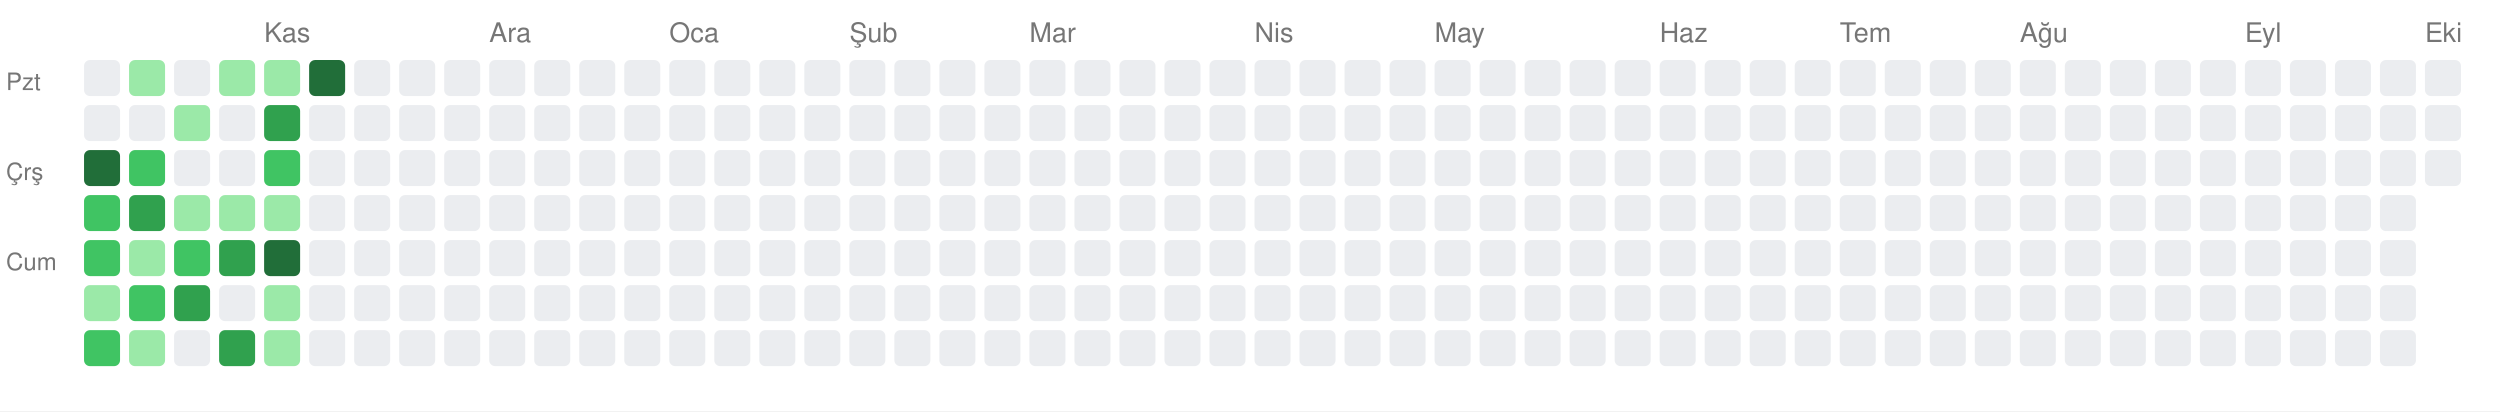
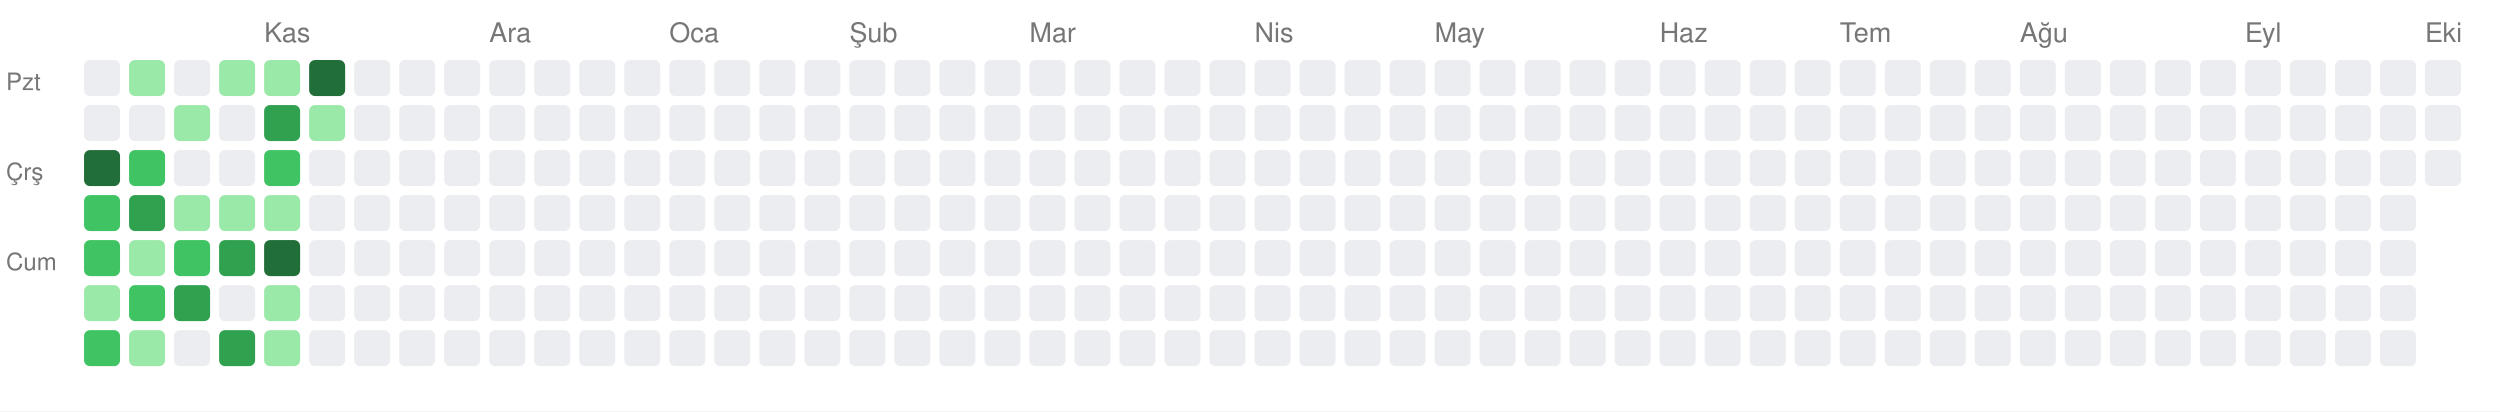
<svg xmlns="http://www.w3.org/2000/svg" width="833" height="137" font-family="-apple-system,Segoe UI,Helvetica,Arial,sans-serif">
  <rect width="833" height="137" fill="#ffffff" />
  <text x="88" y="14" font-size="9" fill="#767676">Kas</text>
  <text x="163" y="14" font-size="9" fill="#767676">Ara</text>
  <text x="223" y="14" font-size="9" fill="#767676">Oca</text>
  <text x="283" y="14" font-size="9" fill="#767676">Şub</text>
  <text x="343" y="14" font-size="9" fill="#767676">Mar</text>
  <text x="418" y="14" font-size="9" fill="#767676">Nis</text>
  <text x="478" y="14" font-size="9" fill="#767676">May</text>
  <text x="553" y="14" font-size="9" fill="#767676">Haz</text>
  <text x="613" y="14" font-size="9" fill="#767676">Tem</text>
  <text x="673" y="14" font-size="9" fill="#767676">Ağu</text>
  <text x="748" y="14" font-size="9" fill="#767676">Eyl</text>
  <text x="808" y="14" font-size="9" fill="#767676">Eki</text>
  <text x="2" y="30" font-size="8" fill="#767676">Pzt</text>
  <text x="2" y="60" font-size="8" fill="#767676">Çrş</text>
  <text x="2" y="90" font-size="8" fill="#767676">Cum</text>
  <rect x="28" y="20" width="12" height="12" rx="2" ry="2" fill="#ebedf0" />
  <rect x="28" y="35" width="12" height="12" rx="2" ry="2" fill="#ebedf0" />
  <rect x="28" y="50" width="12" height="12" rx="2" ry="2" fill="#216e39" />
  <rect x="28" y="65" width="12" height="12" rx="2" ry="2" fill="#40c463" />
  <rect x="28" y="80" width="12" height="12" rx="2" ry="2" fill="#40c463" />
  <rect x="28" y="95" width="12" height="12" rx="2" ry="2" fill="#9be9a8" />
  <rect x="28" y="110" width="12" height="12" rx="2" ry="2" fill="#40c463" />
  <rect x="43" y="20" width="12" height="12" rx="2" ry="2" fill="#9be9a8" />
  <rect x="43" y="35" width="12" height="12" rx="2" ry="2" fill="#ebedf0" />
  <rect x="43" y="50" width="12" height="12" rx="2" ry="2" fill="#40c463" />
  <rect x="43" y="65" width="12" height="12" rx="2" ry="2" fill="#30a14e" />
  <rect x="43" y="80" width="12" height="12" rx="2" ry="2" fill="#9be9a8" />
  <rect x="43" y="95" width="12" height="12" rx="2" ry="2" fill="#40c463" />
  <rect x="43" y="110" width="12" height="12" rx="2" ry="2" fill="#9be9a8" />
  <rect x="58" y="20" width="12" height="12" rx="2" ry="2" fill="#ebedf0" />
  <rect x="58" y="35" width="12" height="12" rx="2" ry="2" fill="#9be9a8" />
  <rect x="58" y="50" width="12" height="12" rx="2" ry="2" fill="#ebedf0" />
  <rect x="58" y="65" width="12" height="12" rx="2" ry="2" fill="#9be9a8" />
  <rect x="58" y="80" width="12" height="12" rx="2" ry="2" fill="#40c463" />
  <rect x="58" y="95" width="12" height="12" rx="2" ry="2" fill="#30a14e" />
  <rect x="58" y="110" width="12" height="12" rx="2" ry="2" fill="#ebedf0" />
  <rect x="73" y="20" width="12" height="12" rx="2" ry="2" fill="#9be9a8" />
  <rect x="73" y="35" width="12" height="12" rx="2" ry="2" fill="#ebedf0" />
  <rect x="73" y="50" width="12" height="12" rx="2" ry="2" fill="#ebedf0" />
  <rect x="73" y="65" width="12" height="12" rx="2" ry="2" fill="#9be9a8" />
  <rect x="73" y="80" width="12" height="12" rx="2" ry="2" fill="#30a14e" />
  <rect x="73" y="95" width="12" height="12" rx="2" ry="2" fill="#ebedf0" />
  <rect x="73" y="110" width="12" height="12" rx="2" ry="2" fill="#30a14e" />
  <rect x="88" y="20" width="12" height="12" rx="2" ry="2" fill="#9be9a8" />
  <rect x="88" y="35" width="12" height="12" rx="2" ry="2" fill="#30a14e" />
  <rect x="88" y="50" width="12" height="12" rx="2" ry="2" fill="#40c463" />
  <rect x="88" y="65" width="12" height="12" rx="2" ry="2" fill="#9be9a8" />
  <rect x="88" y="80" width="12" height="12" rx="2" ry="2" fill="#216e39" />
  <rect x="88" y="95" width="12" height="12" rx="2" ry="2" fill="#9be9a8" />
  <rect x="88" y="110" width="12" height="12" rx="2" ry="2" fill="#9be9a8" />
  <rect x="103" y="20" width="12" height="12" rx="2" ry="2" fill="#216e39" />
-   <rect x="103" y="35" width="12" height="12" rx="2" ry="2" fill="#ebedf0" />
+   <rect x="103" y="35" width="12" height="12" rx="2" ry="2" fill="#9be9a8" />
  <rect x="103" y="50" width="12" height="12" rx="2" ry="2" fill="#ebedf0" />
  <rect x="103" y="65" width="12" height="12" rx="2" ry="2" fill="#ebedf0" />
  <rect x="103" y="80" width="12" height="12" rx="2" ry="2" fill="#ebedf0" />
  <rect x="103" y="95" width="12" height="12" rx="2" ry="2" fill="#ebedf0" />
  <rect x="103" y="110" width="12" height="12" rx="2" ry="2" fill="#ebedf0" />
  <rect x="118" y="20" width="12" height="12" rx="2" ry="2" fill="#ebedf0" />
  <rect x="118" y="35" width="12" height="12" rx="2" ry="2" fill="#ebedf0" />
  <rect x="118" y="50" width="12" height="12" rx="2" ry="2" fill="#ebedf0" />
  <rect x="118" y="65" width="12" height="12" rx="2" ry="2" fill="#ebedf0" />
  <rect x="118" y="80" width="12" height="12" rx="2" ry="2" fill="#ebedf0" />
  <rect x="118" y="95" width="12" height="12" rx="2" ry="2" fill="#ebedf0" />
  <rect x="118" y="110" width="12" height="12" rx="2" ry="2" fill="#ebedf0" />
  <rect x="133" y="20" width="12" height="12" rx="2" ry="2" fill="#ebedf0" />
  <rect x="133" y="35" width="12" height="12" rx="2" ry="2" fill="#ebedf0" />
  <rect x="133" y="50" width="12" height="12" rx="2" ry="2" fill="#ebedf0" />
  <rect x="133" y="65" width="12" height="12" rx="2" ry="2" fill="#ebedf0" />
  <rect x="133" y="80" width="12" height="12" rx="2" ry="2" fill="#ebedf0" />
  <rect x="133" y="95" width="12" height="12" rx="2" ry="2" fill="#ebedf0" />
  <rect x="133" y="110" width="12" height="12" rx="2" ry="2" fill="#ebedf0" />
  <rect x="148" y="20" width="12" height="12" rx="2" ry="2" fill="#ebedf0" />
  <rect x="148" y="35" width="12" height="12" rx="2" ry="2" fill="#ebedf0" />
  <rect x="148" y="50" width="12" height="12" rx="2" ry="2" fill="#ebedf0" />
  <rect x="148" y="65" width="12" height="12" rx="2" ry="2" fill="#ebedf0" />
  <rect x="148" y="80" width="12" height="12" rx="2" ry="2" fill="#ebedf0" />
  <rect x="148" y="95" width="12" height="12" rx="2" ry="2" fill="#ebedf0" />
  <rect x="148" y="110" width="12" height="12" rx="2" ry="2" fill="#ebedf0" />
  <rect x="163" y="20" width="12" height="12" rx="2" ry="2" fill="#ebedf0" />
  <rect x="163" y="35" width="12" height="12" rx="2" ry="2" fill="#ebedf0" />
  <rect x="163" y="50" width="12" height="12" rx="2" ry="2" fill="#ebedf0" />
  <rect x="163" y="65" width="12" height="12" rx="2" ry="2" fill="#ebedf0" />
  <rect x="163" y="80" width="12" height="12" rx="2" ry="2" fill="#ebedf0" />
  <rect x="163" y="95" width="12" height="12" rx="2" ry="2" fill="#ebedf0" />
  <rect x="163" y="110" width="12" height="12" rx="2" ry="2" fill="#ebedf0" />
  <rect x="178" y="20" width="12" height="12" rx="2" ry="2" fill="#ebedf0" />
  <rect x="178" y="35" width="12" height="12" rx="2" ry="2" fill="#ebedf0" />
  <rect x="178" y="50" width="12" height="12" rx="2" ry="2" fill="#ebedf0" />
  <rect x="178" y="65" width="12" height="12" rx="2" ry="2" fill="#ebedf0" />
  <rect x="178" y="80" width="12" height="12" rx="2" ry="2" fill="#ebedf0" />
  <rect x="178" y="95" width="12" height="12" rx="2" ry="2" fill="#ebedf0" />
  <rect x="178" y="110" width="12" height="12" rx="2" ry="2" fill="#ebedf0" />
  <rect x="193" y="20" width="12" height="12" rx="2" ry="2" fill="#ebedf0" />
  <rect x="193" y="35" width="12" height="12" rx="2" ry="2" fill="#ebedf0" />
  <rect x="193" y="50" width="12" height="12" rx="2" ry="2" fill="#ebedf0" />
  <rect x="193" y="65" width="12" height="12" rx="2" ry="2" fill="#ebedf0" />
  <rect x="193" y="80" width="12" height="12" rx="2" ry="2" fill="#ebedf0" />
  <rect x="193" y="95" width="12" height="12" rx="2" ry="2" fill="#ebedf0" />
  <rect x="193" y="110" width="12" height="12" rx="2" ry="2" fill="#ebedf0" />
  <rect x="208" y="20" width="12" height="12" rx="2" ry="2" fill="#ebedf0" />
  <rect x="208" y="35" width="12" height="12" rx="2" ry="2" fill="#ebedf0" />
  <rect x="208" y="50" width="12" height="12" rx="2" ry="2" fill="#ebedf0" />
  <rect x="208" y="65" width="12" height="12" rx="2" ry="2" fill="#ebedf0" />
  <rect x="208" y="80" width="12" height="12" rx="2" ry="2" fill="#ebedf0" />
  <rect x="208" y="95" width="12" height="12" rx="2" ry="2" fill="#ebedf0" />
  <rect x="208" y="110" width="12" height="12" rx="2" ry="2" fill="#ebedf0" />
  <rect x="223" y="20" width="12" height="12" rx="2" ry="2" fill="#ebedf0" />
  <rect x="223" y="35" width="12" height="12" rx="2" ry="2" fill="#ebedf0" />
  <rect x="223" y="50" width="12" height="12" rx="2" ry="2" fill="#ebedf0" />
  <rect x="223" y="65" width="12" height="12" rx="2" ry="2" fill="#ebedf0" />
  <rect x="223" y="80" width="12" height="12" rx="2" ry="2" fill="#ebedf0" />
  <rect x="223" y="95" width="12" height="12" rx="2" ry="2" fill="#ebedf0" />
  <rect x="223" y="110" width="12" height="12" rx="2" ry="2" fill="#ebedf0" />
  <rect x="238" y="20" width="12" height="12" rx="2" ry="2" fill="#ebedf0" />
  <rect x="238" y="35" width="12" height="12" rx="2" ry="2" fill="#ebedf0" />
  <rect x="238" y="50" width="12" height="12" rx="2" ry="2" fill="#ebedf0" />
  <rect x="238" y="65" width="12" height="12" rx="2" ry="2" fill="#ebedf0" />
  <rect x="238" y="80" width="12" height="12" rx="2" ry="2" fill="#ebedf0" />
  <rect x="238" y="95" width="12" height="12" rx="2" ry="2" fill="#ebedf0" />
  <rect x="238" y="110" width="12" height="12" rx="2" ry="2" fill="#ebedf0" />
  <rect x="253" y="20" width="12" height="12" rx="2" ry="2" fill="#ebedf0" />
  <rect x="253" y="35" width="12" height="12" rx="2" ry="2" fill="#ebedf0" />
  <rect x="253" y="50" width="12" height="12" rx="2" ry="2" fill="#ebedf0" />
  <rect x="253" y="65" width="12" height="12" rx="2" ry="2" fill="#ebedf0" />
  <rect x="253" y="80" width="12" height="12" rx="2" ry="2" fill="#ebedf0" />
  <rect x="253" y="95" width="12" height="12" rx="2" ry="2" fill="#ebedf0" />
  <rect x="253" y="110" width="12" height="12" rx="2" ry="2" fill="#ebedf0" />
  <rect x="268" y="20" width="12" height="12" rx="2" ry="2" fill="#ebedf0" />
  <rect x="268" y="35" width="12" height="12" rx="2" ry="2" fill="#ebedf0" />
  <rect x="268" y="50" width="12" height="12" rx="2" ry="2" fill="#ebedf0" />
  <rect x="268" y="65" width="12" height="12" rx="2" ry="2" fill="#ebedf0" />
  <rect x="268" y="80" width="12" height="12" rx="2" ry="2" fill="#ebedf0" />
  <rect x="268" y="95" width="12" height="12" rx="2" ry="2" fill="#ebedf0" />
  <rect x="268" y="110" width="12" height="12" rx="2" ry="2" fill="#ebedf0" />
  <rect x="283" y="20" width="12" height="12" rx="2" ry="2" fill="#ebedf0" />
  <rect x="283" y="35" width="12" height="12" rx="2" ry="2" fill="#ebedf0" />
  <rect x="283" y="50" width="12" height="12" rx="2" ry="2" fill="#ebedf0" />
  <rect x="283" y="65" width="12" height="12" rx="2" ry="2" fill="#ebedf0" />
  <rect x="283" y="80" width="12" height="12" rx="2" ry="2" fill="#ebedf0" />
  <rect x="283" y="95" width="12" height="12" rx="2" ry="2" fill="#ebedf0" />
  <rect x="283" y="110" width="12" height="12" rx="2" ry="2" fill="#ebedf0" />
  <rect x="298" y="20" width="12" height="12" rx="2" ry="2" fill="#ebedf0" />
  <rect x="298" y="35" width="12" height="12" rx="2" ry="2" fill="#ebedf0" />
  <rect x="298" y="50" width="12" height="12" rx="2" ry="2" fill="#ebedf0" />
  <rect x="298" y="65" width="12" height="12" rx="2" ry="2" fill="#ebedf0" />
  <rect x="298" y="80" width="12" height="12" rx="2" ry="2" fill="#ebedf0" />
  <rect x="298" y="95" width="12" height="12" rx="2" ry="2" fill="#ebedf0" />
  <rect x="298" y="110" width="12" height="12" rx="2" ry="2" fill="#ebedf0" />
  <rect x="313" y="20" width="12" height="12" rx="2" ry="2" fill="#ebedf0" />
  <rect x="313" y="35" width="12" height="12" rx="2" ry="2" fill="#ebedf0" />
  <rect x="313" y="50" width="12" height="12" rx="2" ry="2" fill="#ebedf0" />
  <rect x="313" y="65" width="12" height="12" rx="2" ry="2" fill="#ebedf0" />
  <rect x="313" y="80" width="12" height="12" rx="2" ry="2" fill="#ebedf0" />
  <rect x="313" y="95" width="12" height="12" rx="2" ry="2" fill="#ebedf0" />
  <rect x="313" y="110" width="12" height="12" rx="2" ry="2" fill="#ebedf0" />
  <rect x="328" y="20" width="12" height="12" rx="2" ry="2" fill="#ebedf0" />
  <rect x="328" y="35" width="12" height="12" rx="2" ry="2" fill="#ebedf0" />
  <rect x="328" y="50" width="12" height="12" rx="2" ry="2" fill="#ebedf0" />
  <rect x="328" y="65" width="12" height="12" rx="2" ry="2" fill="#ebedf0" />
  <rect x="328" y="80" width="12" height="12" rx="2" ry="2" fill="#ebedf0" />
  <rect x="328" y="95" width="12" height="12" rx="2" ry="2" fill="#ebedf0" />
  <rect x="328" y="110" width="12" height="12" rx="2" ry="2" fill="#ebedf0" />
  <rect x="343" y="20" width="12" height="12" rx="2" ry="2" fill="#ebedf0" />
  <rect x="343" y="35" width="12" height="12" rx="2" ry="2" fill="#ebedf0" />
  <rect x="343" y="50" width="12" height="12" rx="2" ry="2" fill="#ebedf0" />
  <rect x="343" y="65" width="12" height="12" rx="2" ry="2" fill="#ebedf0" />
  <rect x="343" y="80" width="12" height="12" rx="2" ry="2" fill="#ebedf0" />
  <rect x="343" y="95" width="12" height="12" rx="2" ry="2" fill="#ebedf0" />
  <rect x="343" y="110" width="12" height="12" rx="2" ry="2" fill="#ebedf0" />
  <rect x="358" y="20" width="12" height="12" rx="2" ry="2" fill="#ebedf0" />
  <rect x="358" y="35" width="12" height="12" rx="2" ry="2" fill="#ebedf0" />
  <rect x="358" y="50" width="12" height="12" rx="2" ry="2" fill="#ebedf0" />
  <rect x="358" y="65" width="12" height="12" rx="2" ry="2" fill="#ebedf0" />
  <rect x="358" y="80" width="12" height="12" rx="2" ry="2" fill="#ebedf0" />
  <rect x="358" y="95" width="12" height="12" rx="2" ry="2" fill="#ebedf0" />
  <rect x="358" y="110" width="12" height="12" rx="2" ry="2" fill="#ebedf0" />
  <rect x="373" y="20" width="12" height="12" rx="2" ry="2" fill="#ebedf0" />
  <rect x="373" y="35" width="12" height="12" rx="2" ry="2" fill="#ebedf0" />
  <rect x="373" y="50" width="12" height="12" rx="2" ry="2" fill="#ebedf0" />
  <rect x="373" y="65" width="12" height="12" rx="2" ry="2" fill="#ebedf0" />
  <rect x="373" y="80" width="12" height="12" rx="2" ry="2" fill="#ebedf0" />
  <rect x="373" y="95" width="12" height="12" rx="2" ry="2" fill="#ebedf0" />
  <rect x="373" y="110" width="12" height="12" rx="2" ry="2" fill="#ebedf0" />
  <rect x="388" y="20" width="12" height="12" rx="2" ry="2" fill="#ebedf0" />
  <rect x="388" y="35" width="12" height="12" rx="2" ry="2" fill="#ebedf0" />
  <rect x="388" y="50" width="12" height="12" rx="2" ry="2" fill="#ebedf0" />
  <rect x="388" y="65" width="12" height="12" rx="2" ry="2" fill="#ebedf0" />
  <rect x="388" y="80" width="12" height="12" rx="2" ry="2" fill="#ebedf0" />
  <rect x="388" y="95" width="12" height="12" rx="2" ry="2" fill="#ebedf0" />
  <rect x="388" y="110" width="12" height="12" rx="2" ry="2" fill="#ebedf0" />
  <rect x="403" y="20" width="12" height="12" rx="2" ry="2" fill="#ebedf0" />
  <rect x="403" y="35" width="12" height="12" rx="2" ry="2" fill="#ebedf0" />
  <rect x="403" y="50" width="12" height="12" rx="2" ry="2" fill="#ebedf0" />
  <rect x="403" y="65" width="12" height="12" rx="2" ry="2" fill="#ebedf0" />
  <rect x="403" y="80" width="12" height="12" rx="2" ry="2" fill="#ebedf0" />
  <rect x="403" y="95" width="12" height="12" rx="2" ry="2" fill="#ebedf0" />
  <rect x="403" y="110" width="12" height="12" rx="2" ry="2" fill="#ebedf0" />
  <rect x="418" y="20" width="12" height="12" rx="2" ry="2" fill="#ebedf0" />
  <rect x="418" y="35" width="12" height="12" rx="2" ry="2" fill="#ebedf0" />
  <rect x="418" y="50" width="12" height="12" rx="2" ry="2" fill="#ebedf0" />
  <rect x="418" y="65" width="12" height="12" rx="2" ry="2" fill="#ebedf0" />
  <rect x="418" y="80" width="12" height="12" rx="2" ry="2" fill="#ebedf0" />
  <rect x="418" y="95" width="12" height="12" rx="2" ry="2" fill="#ebedf0" />
  <rect x="418" y="110" width="12" height="12" rx="2" ry="2" fill="#ebedf0" />
  <rect x="433" y="20" width="12" height="12" rx="2" ry="2" fill="#ebedf0" />
  <rect x="433" y="35" width="12" height="12" rx="2" ry="2" fill="#ebedf0" />
  <rect x="433" y="50" width="12" height="12" rx="2" ry="2" fill="#ebedf0" />
  <rect x="433" y="65" width="12" height="12" rx="2" ry="2" fill="#ebedf0" />
  <rect x="433" y="80" width="12" height="12" rx="2" ry="2" fill="#ebedf0" />
  <rect x="433" y="95" width="12" height="12" rx="2" ry="2" fill="#ebedf0" />
  <rect x="433" y="110" width="12" height="12" rx="2" ry="2" fill="#ebedf0" />
  <rect x="448" y="20" width="12" height="12" rx="2" ry="2" fill="#ebedf0" />
  <rect x="448" y="35" width="12" height="12" rx="2" ry="2" fill="#ebedf0" />
  <rect x="448" y="50" width="12" height="12" rx="2" ry="2" fill="#ebedf0" />
  <rect x="448" y="65" width="12" height="12" rx="2" ry="2" fill="#ebedf0" />
  <rect x="448" y="80" width="12" height="12" rx="2" ry="2" fill="#ebedf0" />
  <rect x="448" y="95" width="12" height="12" rx="2" ry="2" fill="#ebedf0" />
  <rect x="448" y="110" width="12" height="12" rx="2" ry="2" fill="#ebedf0" />
  <rect x="463" y="20" width="12" height="12" rx="2" ry="2" fill="#ebedf0" />
  <rect x="463" y="35" width="12" height="12" rx="2" ry="2" fill="#ebedf0" />
  <rect x="463" y="50" width="12" height="12" rx="2" ry="2" fill="#ebedf0" />
  <rect x="463" y="65" width="12" height="12" rx="2" ry="2" fill="#ebedf0" />
  <rect x="463" y="80" width="12" height="12" rx="2" ry="2" fill="#ebedf0" />
  <rect x="463" y="95" width="12" height="12" rx="2" ry="2" fill="#ebedf0" />
  <rect x="463" y="110" width="12" height="12" rx="2" ry="2" fill="#ebedf0" />
  <rect x="478" y="20" width="12" height="12" rx="2" ry="2" fill="#ebedf0" />
  <rect x="478" y="35" width="12" height="12" rx="2" ry="2" fill="#ebedf0" />
  <rect x="478" y="50" width="12" height="12" rx="2" ry="2" fill="#ebedf0" />
  <rect x="478" y="65" width="12" height="12" rx="2" ry="2" fill="#ebedf0" />
  <rect x="478" y="80" width="12" height="12" rx="2" ry="2" fill="#ebedf0" />
  <rect x="478" y="95" width="12" height="12" rx="2" ry="2" fill="#ebedf0" />
  <rect x="478" y="110" width="12" height="12" rx="2" ry="2" fill="#ebedf0" />
  <rect x="493" y="20" width="12" height="12" rx="2" ry="2" fill="#ebedf0" />
  <rect x="493" y="35" width="12" height="12" rx="2" ry="2" fill="#ebedf0" />
  <rect x="493" y="50" width="12" height="12" rx="2" ry="2" fill="#ebedf0" />
  <rect x="493" y="65" width="12" height="12" rx="2" ry="2" fill="#ebedf0" />
  <rect x="493" y="80" width="12" height="12" rx="2" ry="2" fill="#ebedf0" />
  <rect x="493" y="95" width="12" height="12" rx="2" ry="2" fill="#ebedf0" />
  <rect x="493" y="110" width="12" height="12" rx="2" ry="2" fill="#ebedf0" />
  <rect x="508" y="20" width="12" height="12" rx="2" ry="2" fill="#ebedf0" />
  <rect x="508" y="35" width="12" height="12" rx="2" ry="2" fill="#ebedf0" />
  <rect x="508" y="50" width="12" height="12" rx="2" ry="2" fill="#ebedf0" />
  <rect x="508" y="65" width="12" height="12" rx="2" ry="2" fill="#ebedf0" />
  <rect x="508" y="80" width="12" height="12" rx="2" ry="2" fill="#ebedf0" />
  <rect x="508" y="95" width="12" height="12" rx="2" ry="2" fill="#ebedf0" />
  <rect x="508" y="110" width="12" height="12" rx="2" ry="2" fill="#ebedf0" />
  <rect x="523" y="20" width="12" height="12" rx="2" ry="2" fill="#ebedf0" />
  <rect x="523" y="35" width="12" height="12" rx="2" ry="2" fill="#ebedf0" />
  <rect x="523" y="50" width="12" height="12" rx="2" ry="2" fill="#ebedf0" />
  <rect x="523" y="65" width="12" height="12" rx="2" ry="2" fill="#ebedf0" />
  <rect x="523" y="80" width="12" height="12" rx="2" ry="2" fill="#ebedf0" />
  <rect x="523" y="95" width="12" height="12" rx="2" ry="2" fill="#ebedf0" />
  <rect x="523" y="110" width="12" height="12" rx="2" ry="2" fill="#ebedf0" />
  <rect x="538" y="20" width="12" height="12" rx="2" ry="2" fill="#ebedf0" />
  <rect x="538" y="35" width="12" height="12" rx="2" ry="2" fill="#ebedf0" />
  <rect x="538" y="50" width="12" height="12" rx="2" ry="2" fill="#ebedf0" />
  <rect x="538" y="65" width="12" height="12" rx="2" ry="2" fill="#ebedf0" />
  <rect x="538" y="80" width="12" height="12" rx="2" ry="2" fill="#ebedf0" />
  <rect x="538" y="95" width="12" height="12" rx="2" ry="2" fill="#ebedf0" />
  <rect x="538" y="110" width="12" height="12" rx="2" ry="2" fill="#ebedf0" />
  <rect x="553" y="20" width="12" height="12" rx="2" ry="2" fill="#ebedf0" />
  <rect x="553" y="35" width="12" height="12" rx="2" ry="2" fill="#ebedf0" />
  <rect x="553" y="50" width="12" height="12" rx="2" ry="2" fill="#ebedf0" />
  <rect x="553" y="65" width="12" height="12" rx="2" ry="2" fill="#ebedf0" />
  <rect x="553" y="80" width="12" height="12" rx="2" ry="2" fill="#ebedf0" />
  <rect x="553" y="95" width="12" height="12" rx="2" ry="2" fill="#ebedf0" />
  <rect x="553" y="110" width="12" height="12" rx="2" ry="2" fill="#ebedf0" />
  <rect x="568" y="20" width="12" height="12" rx="2" ry="2" fill="#ebedf0" />
  <rect x="568" y="35" width="12" height="12" rx="2" ry="2" fill="#ebedf0" />
  <rect x="568" y="50" width="12" height="12" rx="2" ry="2" fill="#ebedf0" />
  <rect x="568" y="65" width="12" height="12" rx="2" ry="2" fill="#ebedf0" />
  <rect x="568" y="80" width="12" height="12" rx="2" ry="2" fill="#ebedf0" />
  <rect x="568" y="95" width="12" height="12" rx="2" ry="2" fill="#ebedf0" />
  <rect x="568" y="110" width="12" height="12" rx="2" ry="2" fill="#ebedf0" />
  <rect x="583" y="20" width="12" height="12" rx="2" ry="2" fill="#ebedf0" />
  <rect x="583" y="35" width="12" height="12" rx="2" ry="2" fill="#ebedf0" />
  <rect x="583" y="50" width="12" height="12" rx="2" ry="2" fill="#ebedf0" />
  <rect x="583" y="65" width="12" height="12" rx="2" ry="2" fill="#ebedf0" />
  <rect x="583" y="80" width="12" height="12" rx="2" ry="2" fill="#ebedf0" />
  <rect x="583" y="95" width="12" height="12" rx="2" ry="2" fill="#ebedf0" />
  <rect x="583" y="110" width="12" height="12" rx="2" ry="2" fill="#ebedf0" />
  <rect x="598" y="20" width="12" height="12" rx="2" ry="2" fill="#ebedf0" />
  <rect x="598" y="35" width="12" height="12" rx="2" ry="2" fill="#ebedf0" />
  <rect x="598" y="50" width="12" height="12" rx="2" ry="2" fill="#ebedf0" />
  <rect x="598" y="65" width="12" height="12" rx="2" ry="2" fill="#ebedf0" />
  <rect x="598" y="80" width="12" height="12" rx="2" ry="2" fill="#ebedf0" />
  <rect x="598" y="95" width="12" height="12" rx="2" ry="2" fill="#ebedf0" />
  <rect x="598" y="110" width="12" height="12" rx="2" ry="2" fill="#ebedf0" />
  <rect x="613" y="20" width="12" height="12" rx="2" ry="2" fill="#ebedf0" />
  <rect x="613" y="35" width="12" height="12" rx="2" ry="2" fill="#ebedf0" />
  <rect x="613" y="50" width="12" height="12" rx="2" ry="2" fill="#ebedf0" />
  <rect x="613" y="65" width="12" height="12" rx="2" ry="2" fill="#ebedf0" />
  <rect x="613" y="80" width="12" height="12" rx="2" ry="2" fill="#ebedf0" />
  <rect x="613" y="95" width="12" height="12" rx="2" ry="2" fill="#ebedf0" />
  <rect x="613" y="110" width="12" height="12" rx="2" ry="2" fill="#ebedf0" />
  <rect x="628" y="20" width="12" height="12" rx="2" ry="2" fill="#ebedf0" />
  <rect x="628" y="35" width="12" height="12" rx="2" ry="2" fill="#ebedf0" />
  <rect x="628" y="50" width="12" height="12" rx="2" ry="2" fill="#ebedf0" />
  <rect x="628" y="65" width="12" height="12" rx="2" ry="2" fill="#ebedf0" />
  <rect x="628" y="80" width="12" height="12" rx="2" ry="2" fill="#ebedf0" />
  <rect x="628" y="95" width="12" height="12" rx="2" ry="2" fill="#ebedf0" />
  <rect x="628" y="110" width="12" height="12" rx="2" ry="2" fill="#ebedf0" />
  <rect x="643" y="20" width="12" height="12" rx="2" ry="2" fill="#ebedf0" />
  <rect x="643" y="35" width="12" height="12" rx="2" ry="2" fill="#ebedf0" />
  <rect x="643" y="50" width="12" height="12" rx="2" ry="2" fill="#ebedf0" />
  <rect x="643" y="65" width="12" height="12" rx="2" ry="2" fill="#ebedf0" />
  <rect x="643" y="80" width="12" height="12" rx="2" ry="2" fill="#ebedf0" />
  <rect x="643" y="95" width="12" height="12" rx="2" ry="2" fill="#ebedf0" />
  <rect x="643" y="110" width="12" height="12" rx="2" ry="2" fill="#ebedf0" />
  <rect x="658" y="20" width="12" height="12" rx="2" ry="2" fill="#ebedf0" />
  <rect x="658" y="35" width="12" height="12" rx="2" ry="2" fill="#ebedf0" />
  <rect x="658" y="50" width="12" height="12" rx="2" ry="2" fill="#ebedf0" />
  <rect x="658" y="65" width="12" height="12" rx="2" ry="2" fill="#ebedf0" />
  <rect x="658" y="80" width="12" height="12" rx="2" ry="2" fill="#ebedf0" />
  <rect x="658" y="95" width="12" height="12" rx="2" ry="2" fill="#ebedf0" />
  <rect x="658" y="110" width="12" height="12" rx="2" ry="2" fill="#ebedf0" />
  <rect x="673" y="20" width="12" height="12" rx="2" ry="2" fill="#ebedf0" />
  <rect x="673" y="35" width="12" height="12" rx="2" ry="2" fill="#ebedf0" />
  <rect x="673" y="50" width="12" height="12" rx="2" ry="2" fill="#ebedf0" />
  <rect x="673" y="65" width="12" height="12" rx="2" ry="2" fill="#ebedf0" />
  <rect x="673" y="80" width="12" height="12" rx="2" ry="2" fill="#ebedf0" />
  <rect x="673" y="95" width="12" height="12" rx="2" ry="2" fill="#ebedf0" />
  <rect x="673" y="110" width="12" height="12" rx="2" ry="2" fill="#ebedf0" />
  <rect x="688" y="20" width="12" height="12" rx="2" ry="2" fill="#ebedf0" />
  <rect x="688" y="35" width="12" height="12" rx="2" ry="2" fill="#ebedf0" />
  <rect x="688" y="50" width="12" height="12" rx="2" ry="2" fill="#ebedf0" />
  <rect x="688" y="65" width="12" height="12" rx="2" ry="2" fill="#ebedf0" />
  <rect x="688" y="80" width="12" height="12" rx="2" ry="2" fill="#ebedf0" />
  <rect x="688" y="95" width="12" height="12" rx="2" ry="2" fill="#ebedf0" />
  <rect x="688" y="110" width="12" height="12" rx="2" ry="2" fill="#ebedf0" />
  <rect x="703" y="20" width="12" height="12" rx="2" ry="2" fill="#ebedf0" />
  <rect x="703" y="35" width="12" height="12" rx="2" ry="2" fill="#ebedf0" />
  <rect x="703" y="50" width="12" height="12" rx="2" ry="2" fill="#ebedf0" />
  <rect x="703" y="65" width="12" height="12" rx="2" ry="2" fill="#ebedf0" />
  <rect x="703" y="80" width="12" height="12" rx="2" ry="2" fill="#ebedf0" />
  <rect x="703" y="95" width="12" height="12" rx="2" ry="2" fill="#ebedf0" />
  <rect x="703" y="110" width="12" height="12" rx="2" ry="2" fill="#ebedf0" />
  <rect x="718" y="20" width="12" height="12" rx="2" ry="2" fill="#ebedf0" />
  <rect x="718" y="35" width="12" height="12" rx="2" ry="2" fill="#ebedf0" />
  <rect x="718" y="50" width="12" height="12" rx="2" ry="2" fill="#ebedf0" />
  <rect x="718" y="65" width="12" height="12" rx="2" ry="2" fill="#ebedf0" />
  <rect x="718" y="80" width="12" height="12" rx="2" ry="2" fill="#ebedf0" />
  <rect x="718" y="95" width="12" height="12" rx="2" ry="2" fill="#ebedf0" />
  <rect x="718" y="110" width="12" height="12" rx="2" ry="2" fill="#ebedf0" />
  <rect x="733" y="20" width="12" height="12" rx="2" ry="2" fill="#ebedf0" />
  <rect x="733" y="35" width="12" height="12" rx="2" ry="2" fill="#ebedf0" />
  <rect x="733" y="50" width="12" height="12" rx="2" ry="2" fill="#ebedf0" />
  <rect x="733" y="65" width="12" height="12" rx="2" ry="2" fill="#ebedf0" />
  <rect x="733" y="80" width="12" height="12" rx="2" ry="2" fill="#ebedf0" />
  <rect x="733" y="95" width="12" height="12" rx="2" ry="2" fill="#ebedf0" />
  <rect x="733" y="110" width="12" height="12" rx="2" ry="2" fill="#ebedf0" />
  <rect x="748" y="20" width="12" height="12" rx="2" ry="2" fill="#ebedf0" />
  <rect x="748" y="35" width="12" height="12" rx="2" ry="2" fill="#ebedf0" />
  <rect x="748" y="50" width="12" height="12" rx="2" ry="2" fill="#ebedf0" />
  <rect x="748" y="65" width="12" height="12" rx="2" ry="2" fill="#ebedf0" />
  <rect x="748" y="80" width="12" height="12" rx="2" ry="2" fill="#ebedf0" />
  <rect x="748" y="95" width="12" height="12" rx="2" ry="2" fill="#ebedf0" />
  <rect x="748" y="110" width="12" height="12" rx="2" ry="2" fill="#ebedf0" />
  <rect x="763" y="20" width="12" height="12" rx="2" ry="2" fill="#ebedf0" />
  <rect x="763" y="35" width="12" height="12" rx="2" ry="2" fill="#ebedf0" />
  <rect x="763" y="50" width="12" height="12" rx="2" ry="2" fill="#ebedf0" />
  <rect x="763" y="65" width="12" height="12" rx="2" ry="2" fill="#ebedf0" />
  <rect x="763" y="80" width="12" height="12" rx="2" ry="2" fill="#ebedf0" />
  <rect x="763" y="95" width="12" height="12" rx="2" ry="2" fill="#ebedf0" />
  <rect x="763" y="110" width="12" height="12" rx="2" ry="2" fill="#ebedf0" />
  <rect x="778" y="20" width="12" height="12" rx="2" ry="2" fill="#ebedf0" />
  <rect x="778" y="35" width="12" height="12" rx="2" ry="2" fill="#ebedf0" />
  <rect x="778" y="50" width="12" height="12" rx="2" ry="2" fill="#ebedf0" />
  <rect x="778" y="65" width="12" height="12" rx="2" ry="2" fill="#ebedf0" />
  <rect x="778" y="80" width="12" height="12" rx="2" ry="2" fill="#ebedf0" />
  <rect x="778" y="95" width="12" height="12" rx="2" ry="2" fill="#ebedf0" />
  <rect x="778" y="110" width="12" height="12" rx="2" ry="2" fill="#ebedf0" />
  <rect x="793" y="20" width="12" height="12" rx="2" ry="2" fill="#ebedf0" />
  <rect x="793" y="35" width="12" height="12" rx="2" ry="2" fill="#ebedf0" />
  <rect x="793" y="50" width="12" height="12" rx="2" ry="2" fill="#ebedf0" />
  <rect x="793" y="65" width="12" height="12" rx="2" ry="2" fill="#ebedf0" />
  <rect x="793" y="80" width="12" height="12" rx="2" ry="2" fill="#ebedf0" />
  <rect x="793" y="95" width="12" height="12" rx="2" ry="2" fill="#ebedf0" />
  <rect x="793" y="110" width="12" height="12" rx="2" ry="2" fill="#ebedf0" />
  <rect x="808" y="20" width="12" height="12" rx="2" ry="2" fill="#ebedf0" />
  <rect x="808" y="35" width="12" height="12" rx="2" ry="2" fill="#ebedf0" />
  <rect x="808" y="50" width="12" height="12" rx="2" ry="2" fill="#ebedf0" />
</svg>
